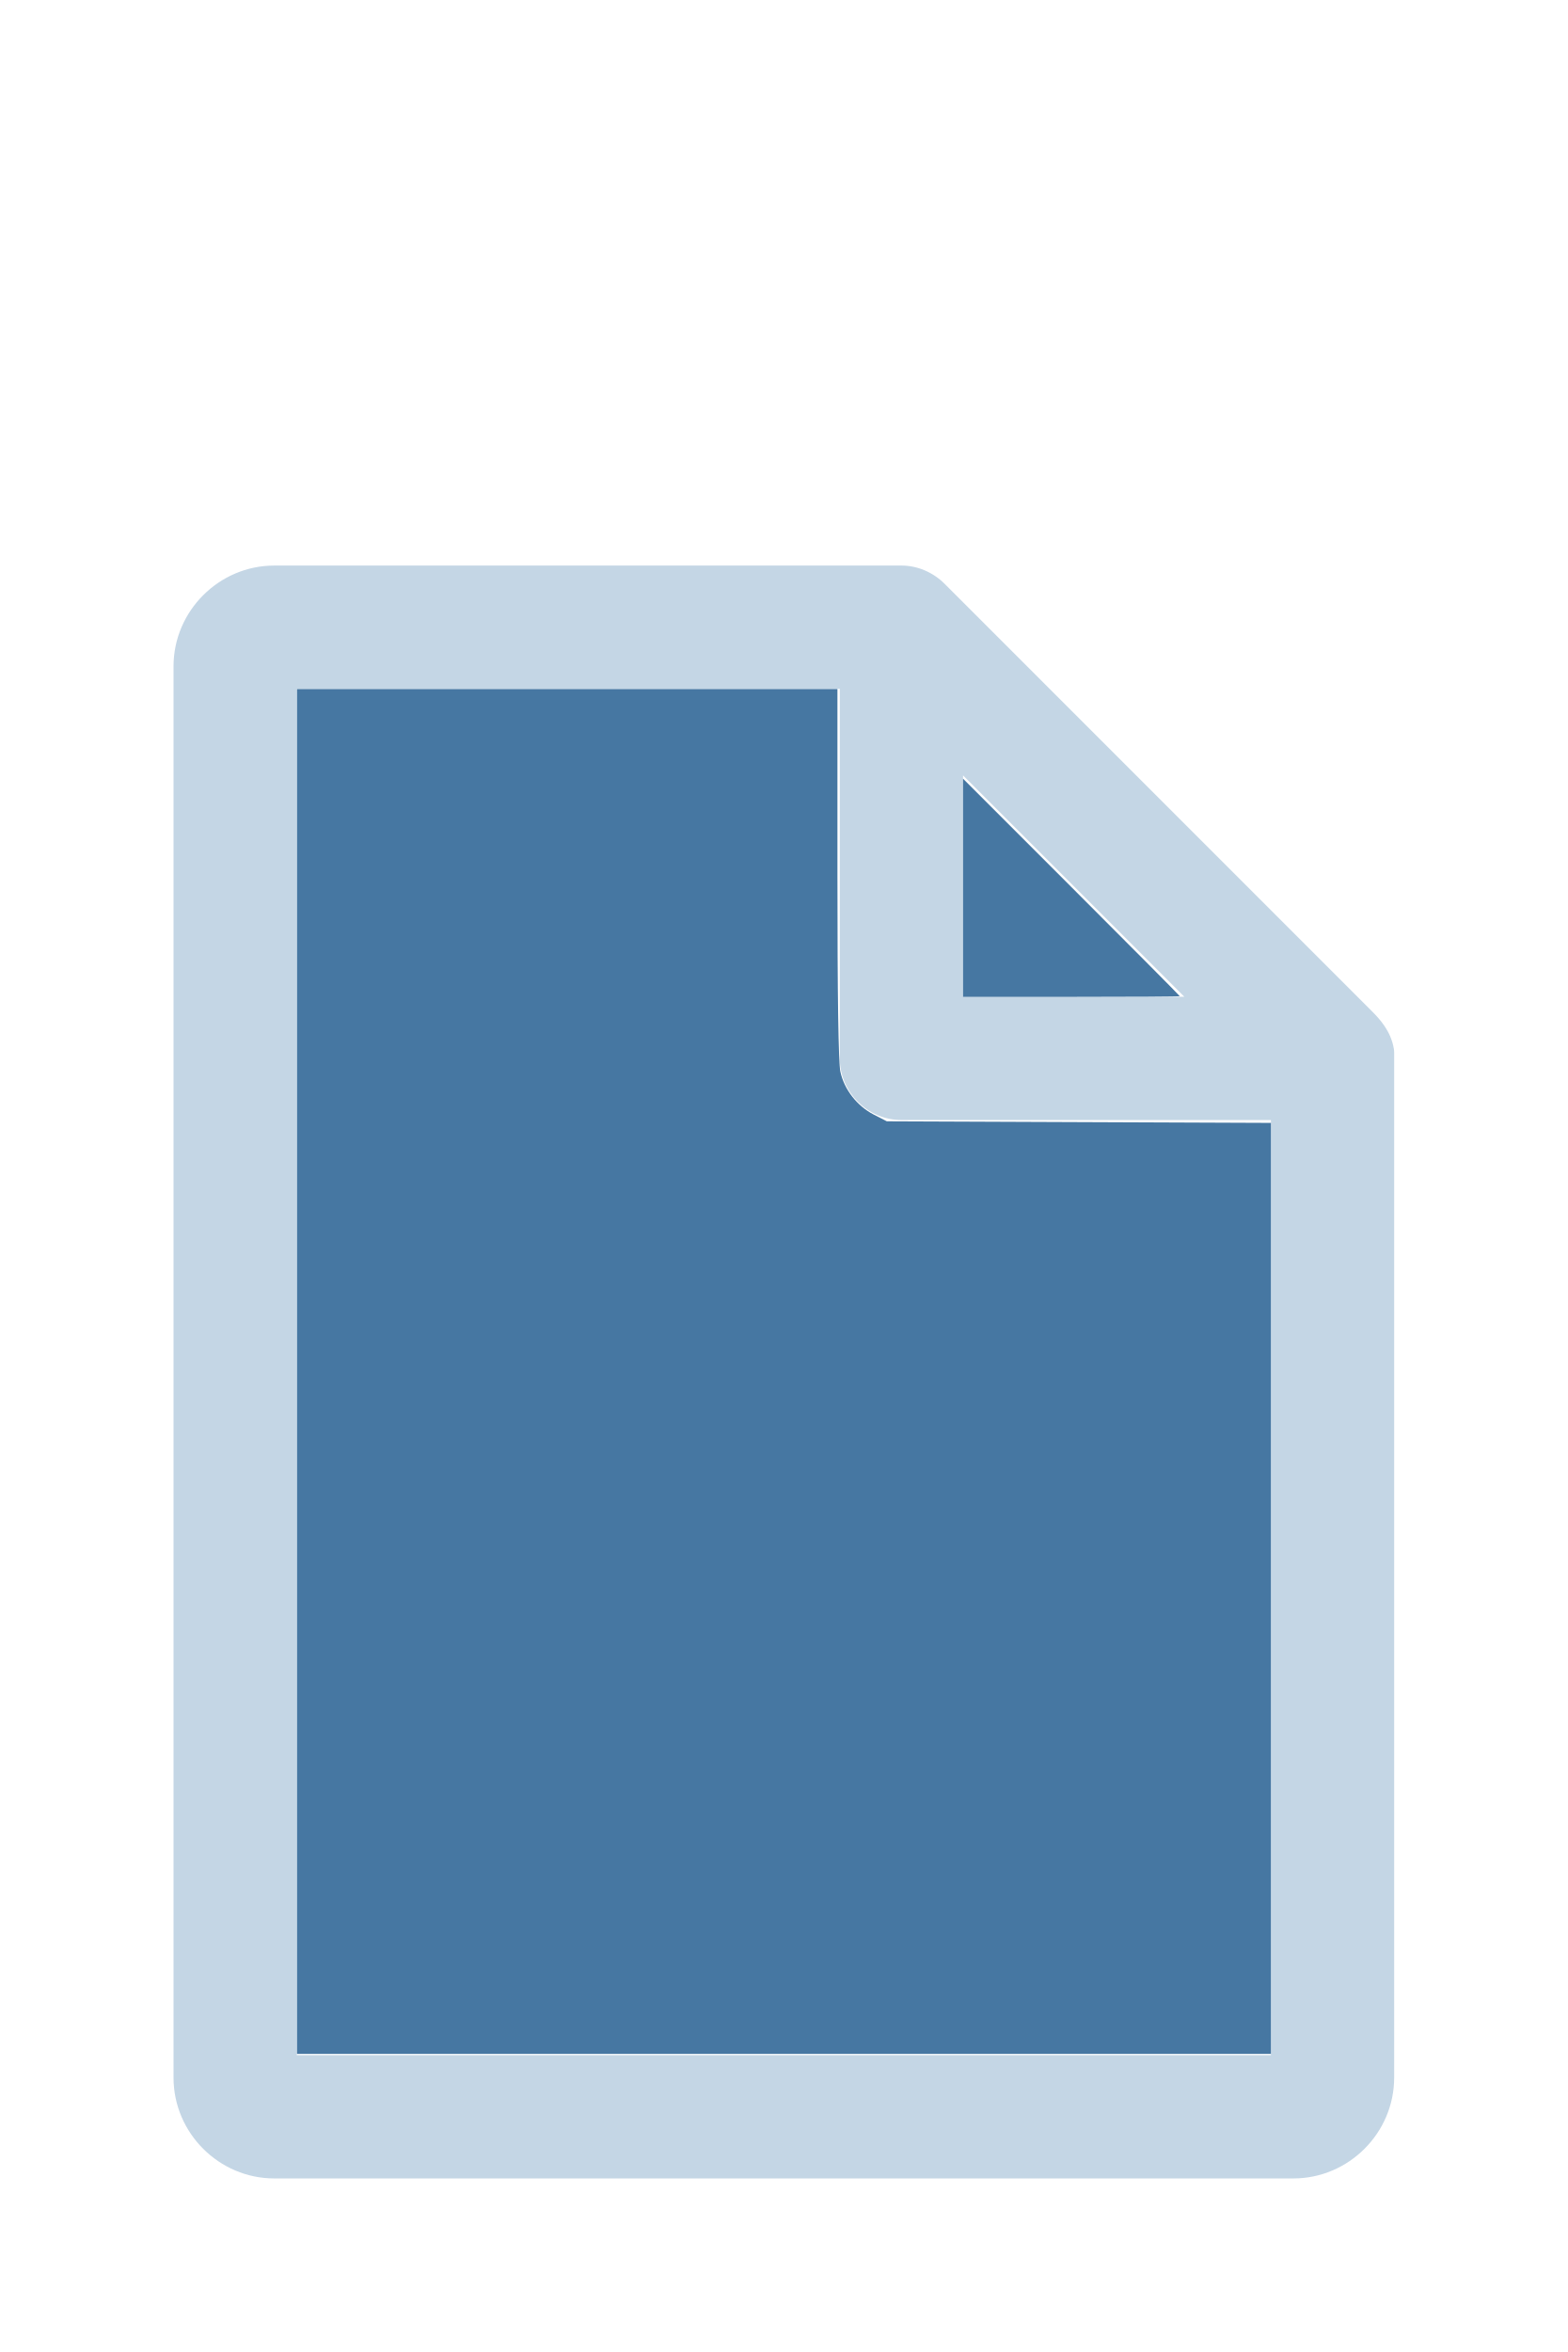
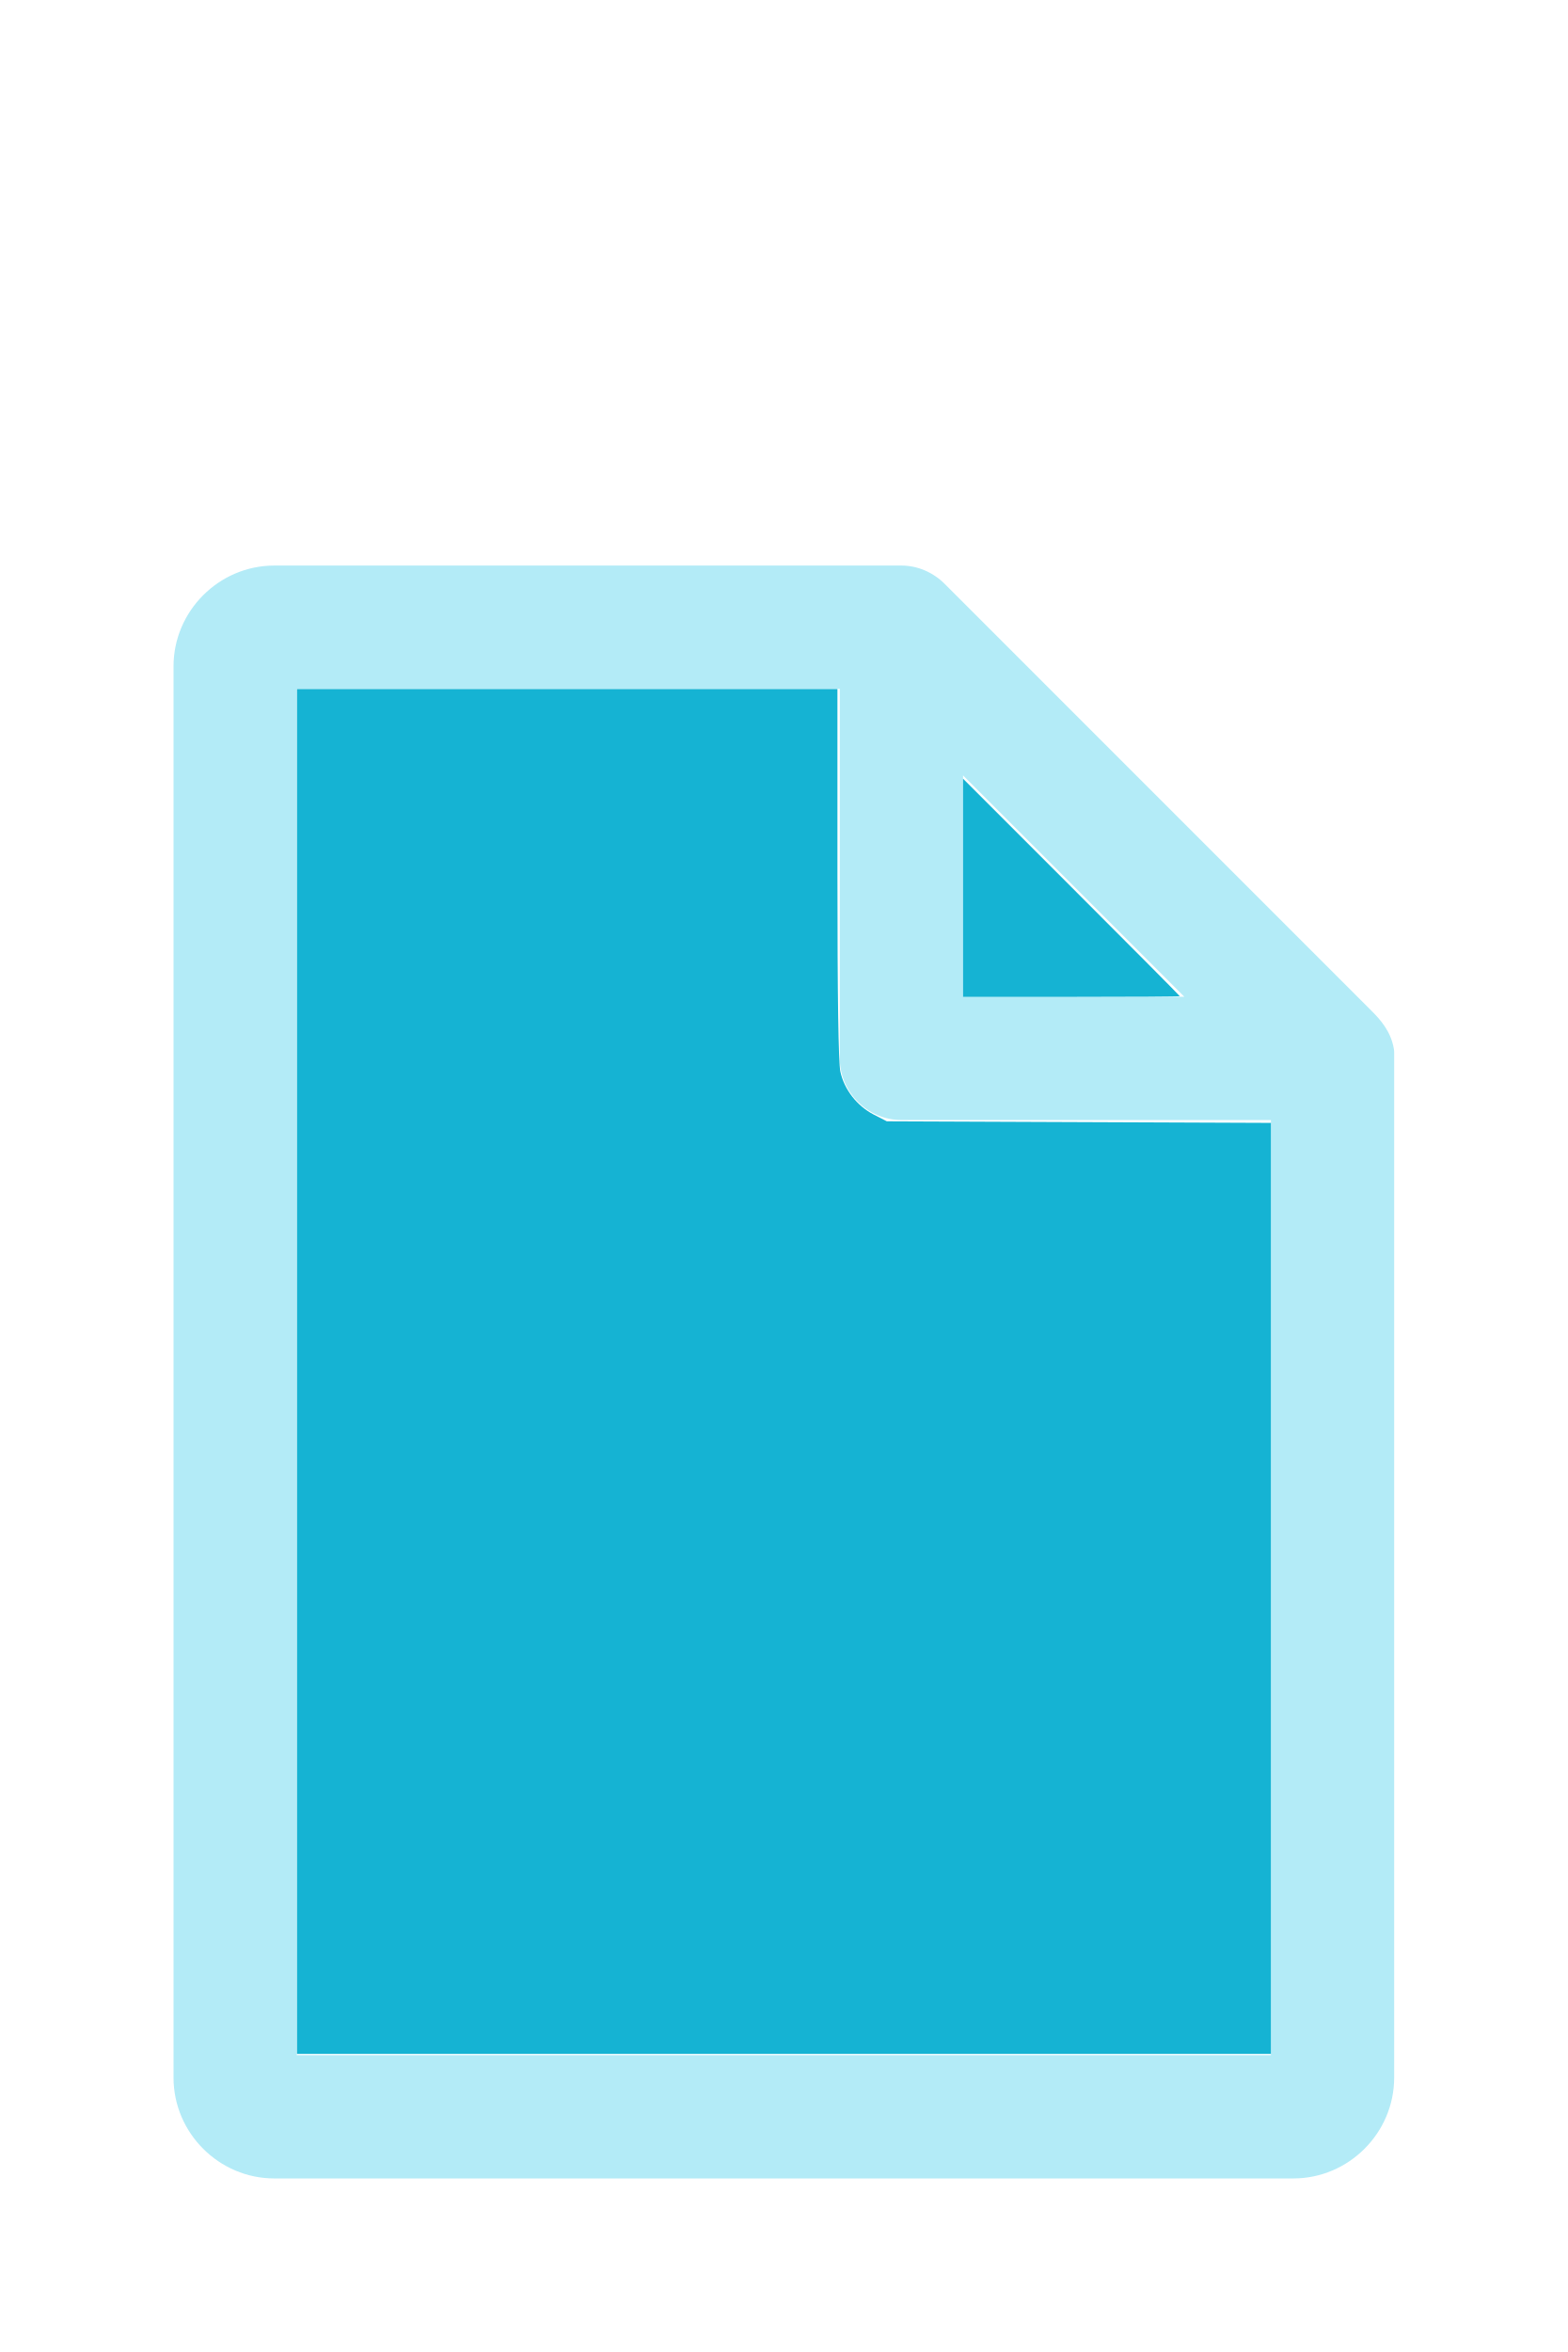
<svg xmlns="http://www.w3.org/2000/svg" version="1.1" width="16" height="24" viewBox="0 0 80 60" id="doc" xml:space="preserve">
-   <g style="fill:#C4D6E5">
+   <g style="fill:#B3EBF7">
    <path d="m 14,-1.145 c -2.824,0 -5.145,2.32 -5.145,5.145 v 72 c 0,2.824 2.32,5.145 5.145,5.145 h 52 c 2.824,0 5.145,-2.32 5.145,-5.145 V 23.699 a 1.145,1.145 0 0 0 -0.016,-0.188 C 70.978,22.605 70.406,21.99 70.008,21.592 L 48.209,-0.209 C 47.606,-0.812 46.805,-1.145 46,-1.145 Z m 1.145,6.289 H 42.855 V 24 c 0,1.724 1.42,3.145 3.145,3.145 H 64.855 V 74.855 H 15.145 Z m 34,4.418 L 60.438,20.855 H 49.145 Z" />
  </g>
-   <g style="fill:#4677A2;stroke-width:0">
+   <g style="fill:#15B3D3;stroke-width:0">
    <path d="M 3.031,13.993 V 7.031 h 2.758 2.758 v 1.883 c 0,1.258 0.01,1.929 0.03,2.022 0.039,0.181 0.169,0.348 0.338,0.436 l 0.136,0.07 1.96,0.008 1.96,0.008 v 4.75 4.75 H 8 3.031 Z" transform="matrix(5,0,0,5,0,-30)" />
    <path d="M 9.829,9.058 V 7.946 l 1.106,1.106 c 0.608,0.608 1.106,1.109 1.106,1.113 0,0.004 -0.498,0.007 -1.106,0.007 H 9.829 Z" transform="matrix(5,0,0,5,0,-30)" />
  </g>
</svg>
